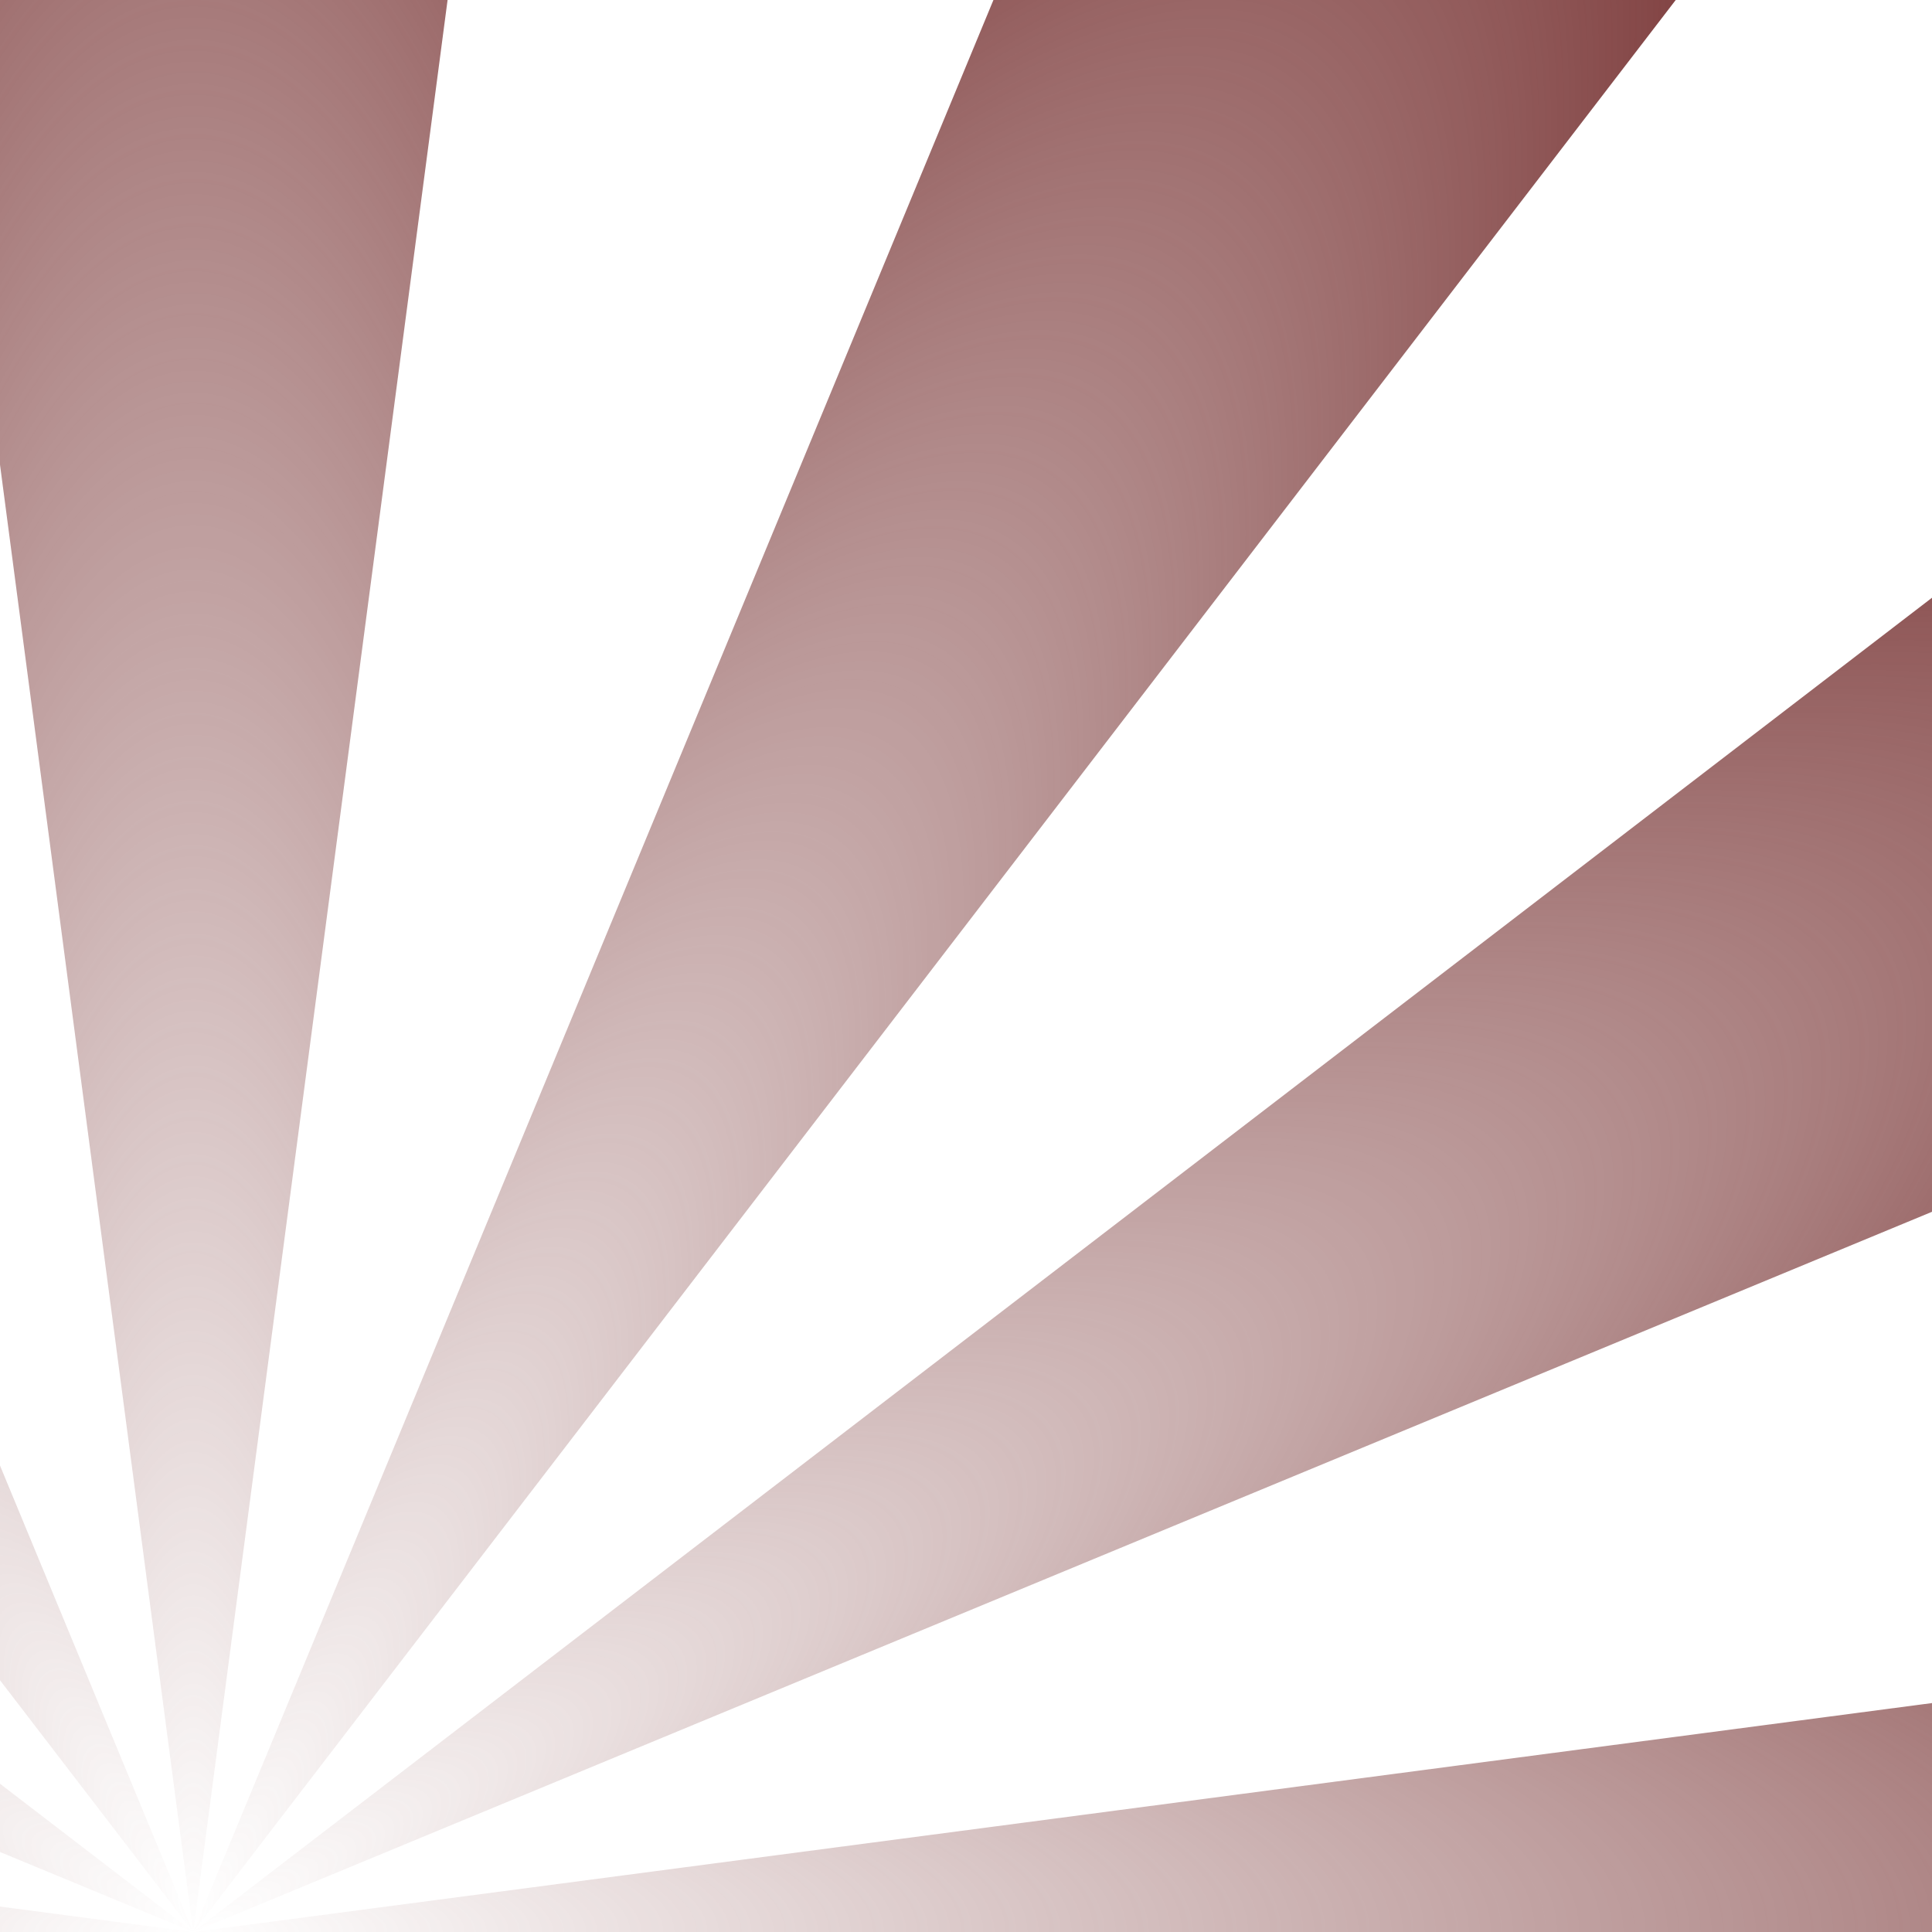
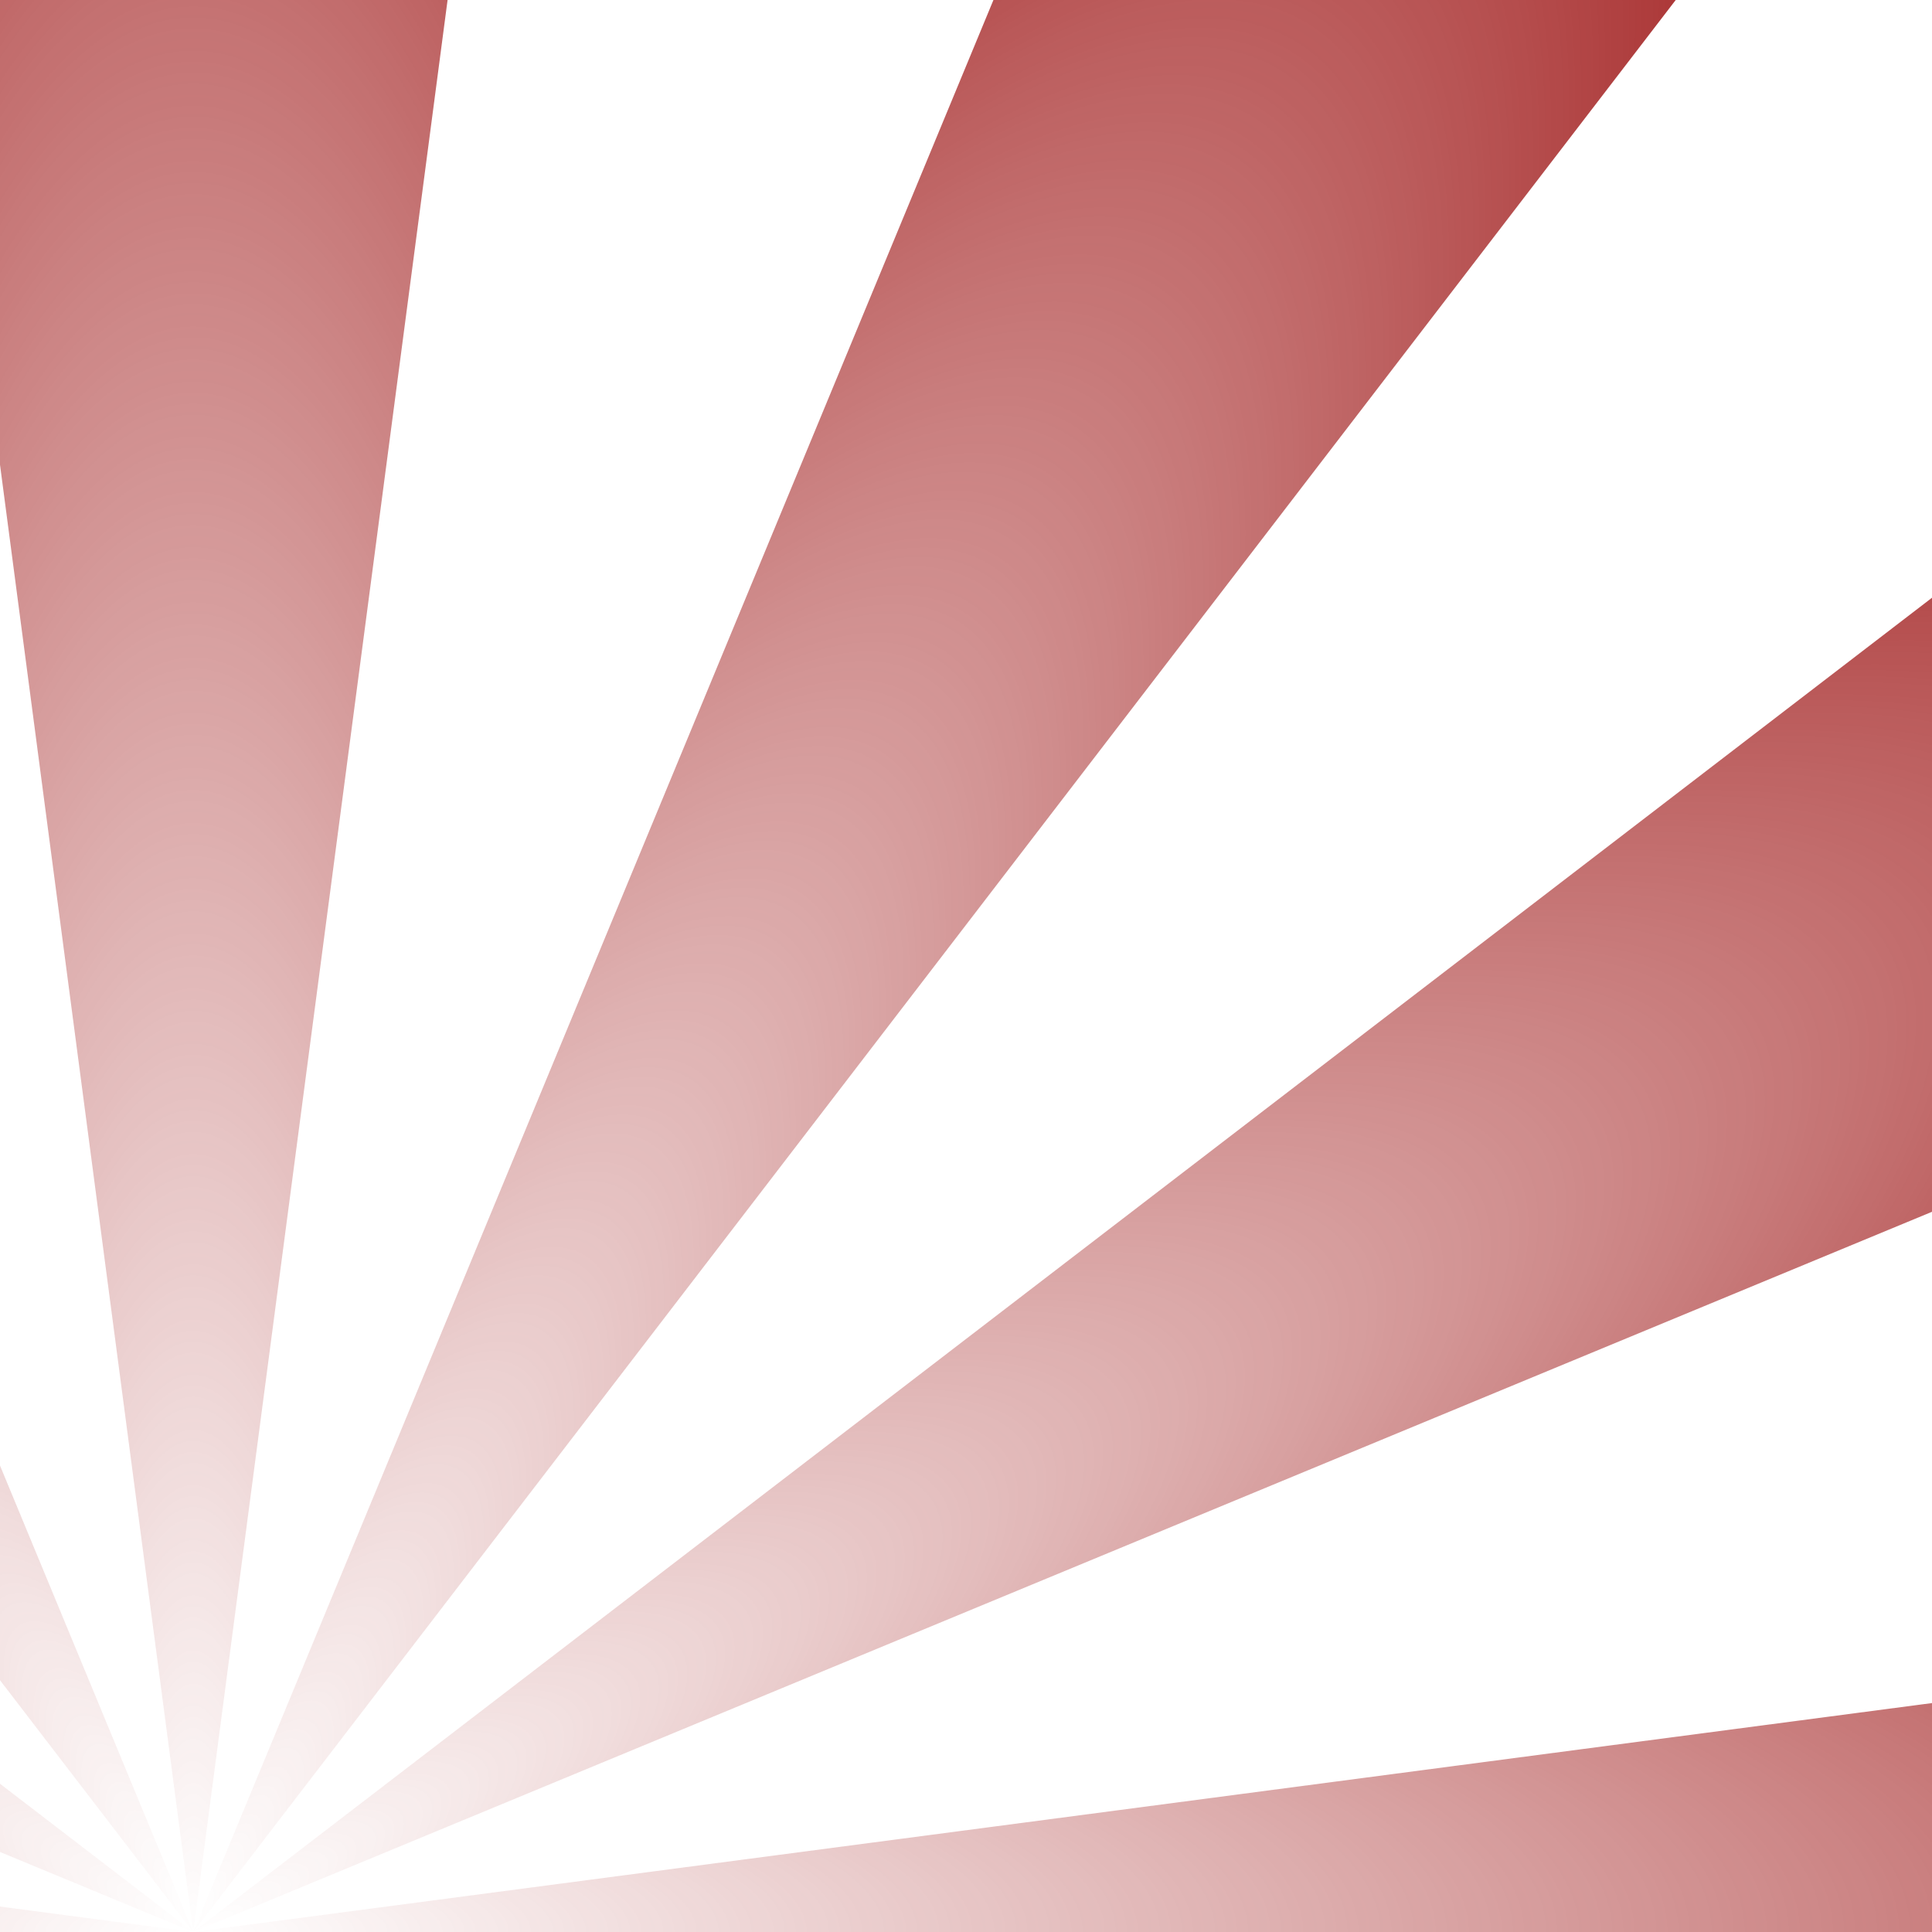
<svg xmlns="http://www.w3.org/2000/svg" viewBox="0 0 250 250">
  <defs>
    <g id="b">
      <g id="q">
        <path id="ray" d="M0,0 -47.4,-360 47.4,-360 z" />
        <use href="#ray" transform="rotate(30)" />
        <use href="#ray" transform="rotate(60)" />
      </g>
      <use href="#q" transform="rotate(90)" />
      <use href="#q" transform="rotate(180)" />
      <use href="#q" transform="rotate(270)" />
    </g>
  </defs>
  <radialGradient id="g" cx=".5" cy="1" r="1">
-     <stop offset="0%" stop-color="rgb(127, 63, 63)" stop-opacity="0" />
-     <stop offset="100%" stop-color="rgb(127, 63, 63)" />
+     <stop offset="0%" stop-color="rgb(170, 51, 51)" stop-opacity="0" />
+     <stop offset="100%" stop-color="rgb(170, 51, 51)" />
  </radialGradient>
  <g transform="translate(25,250)">
    <use href="#b" fill="url(#g)" />
  </g>
</svg>
